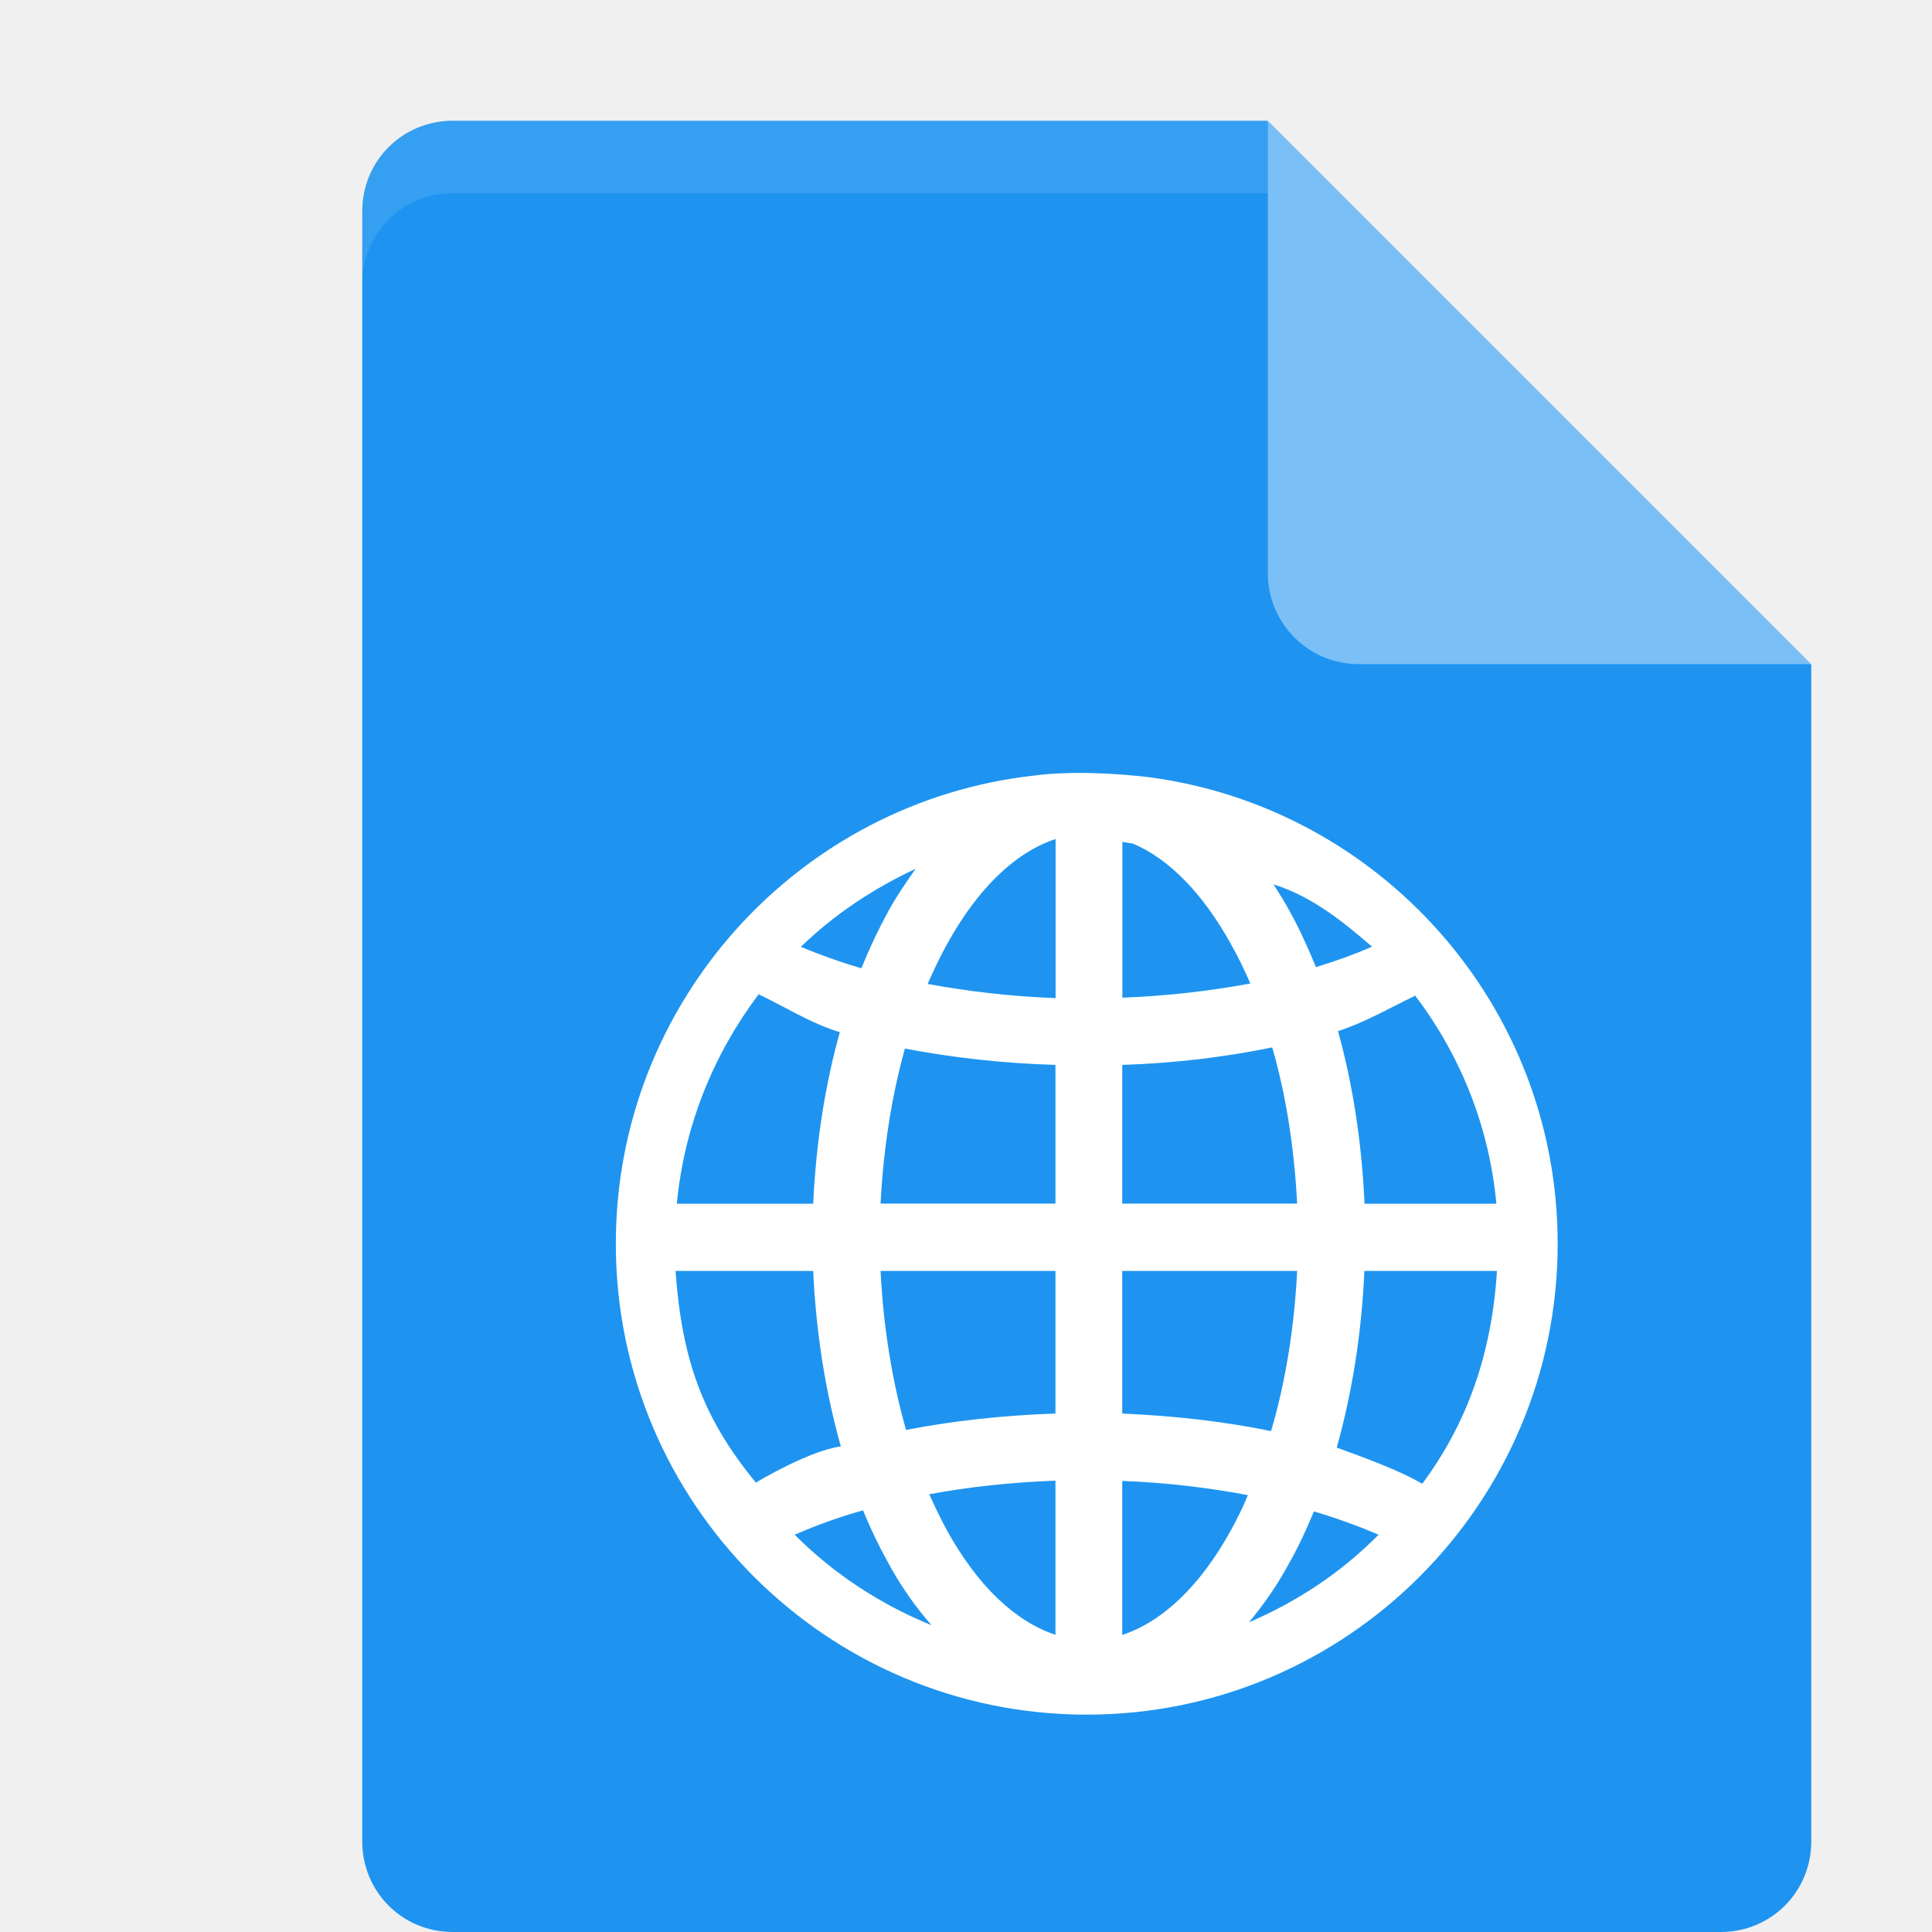
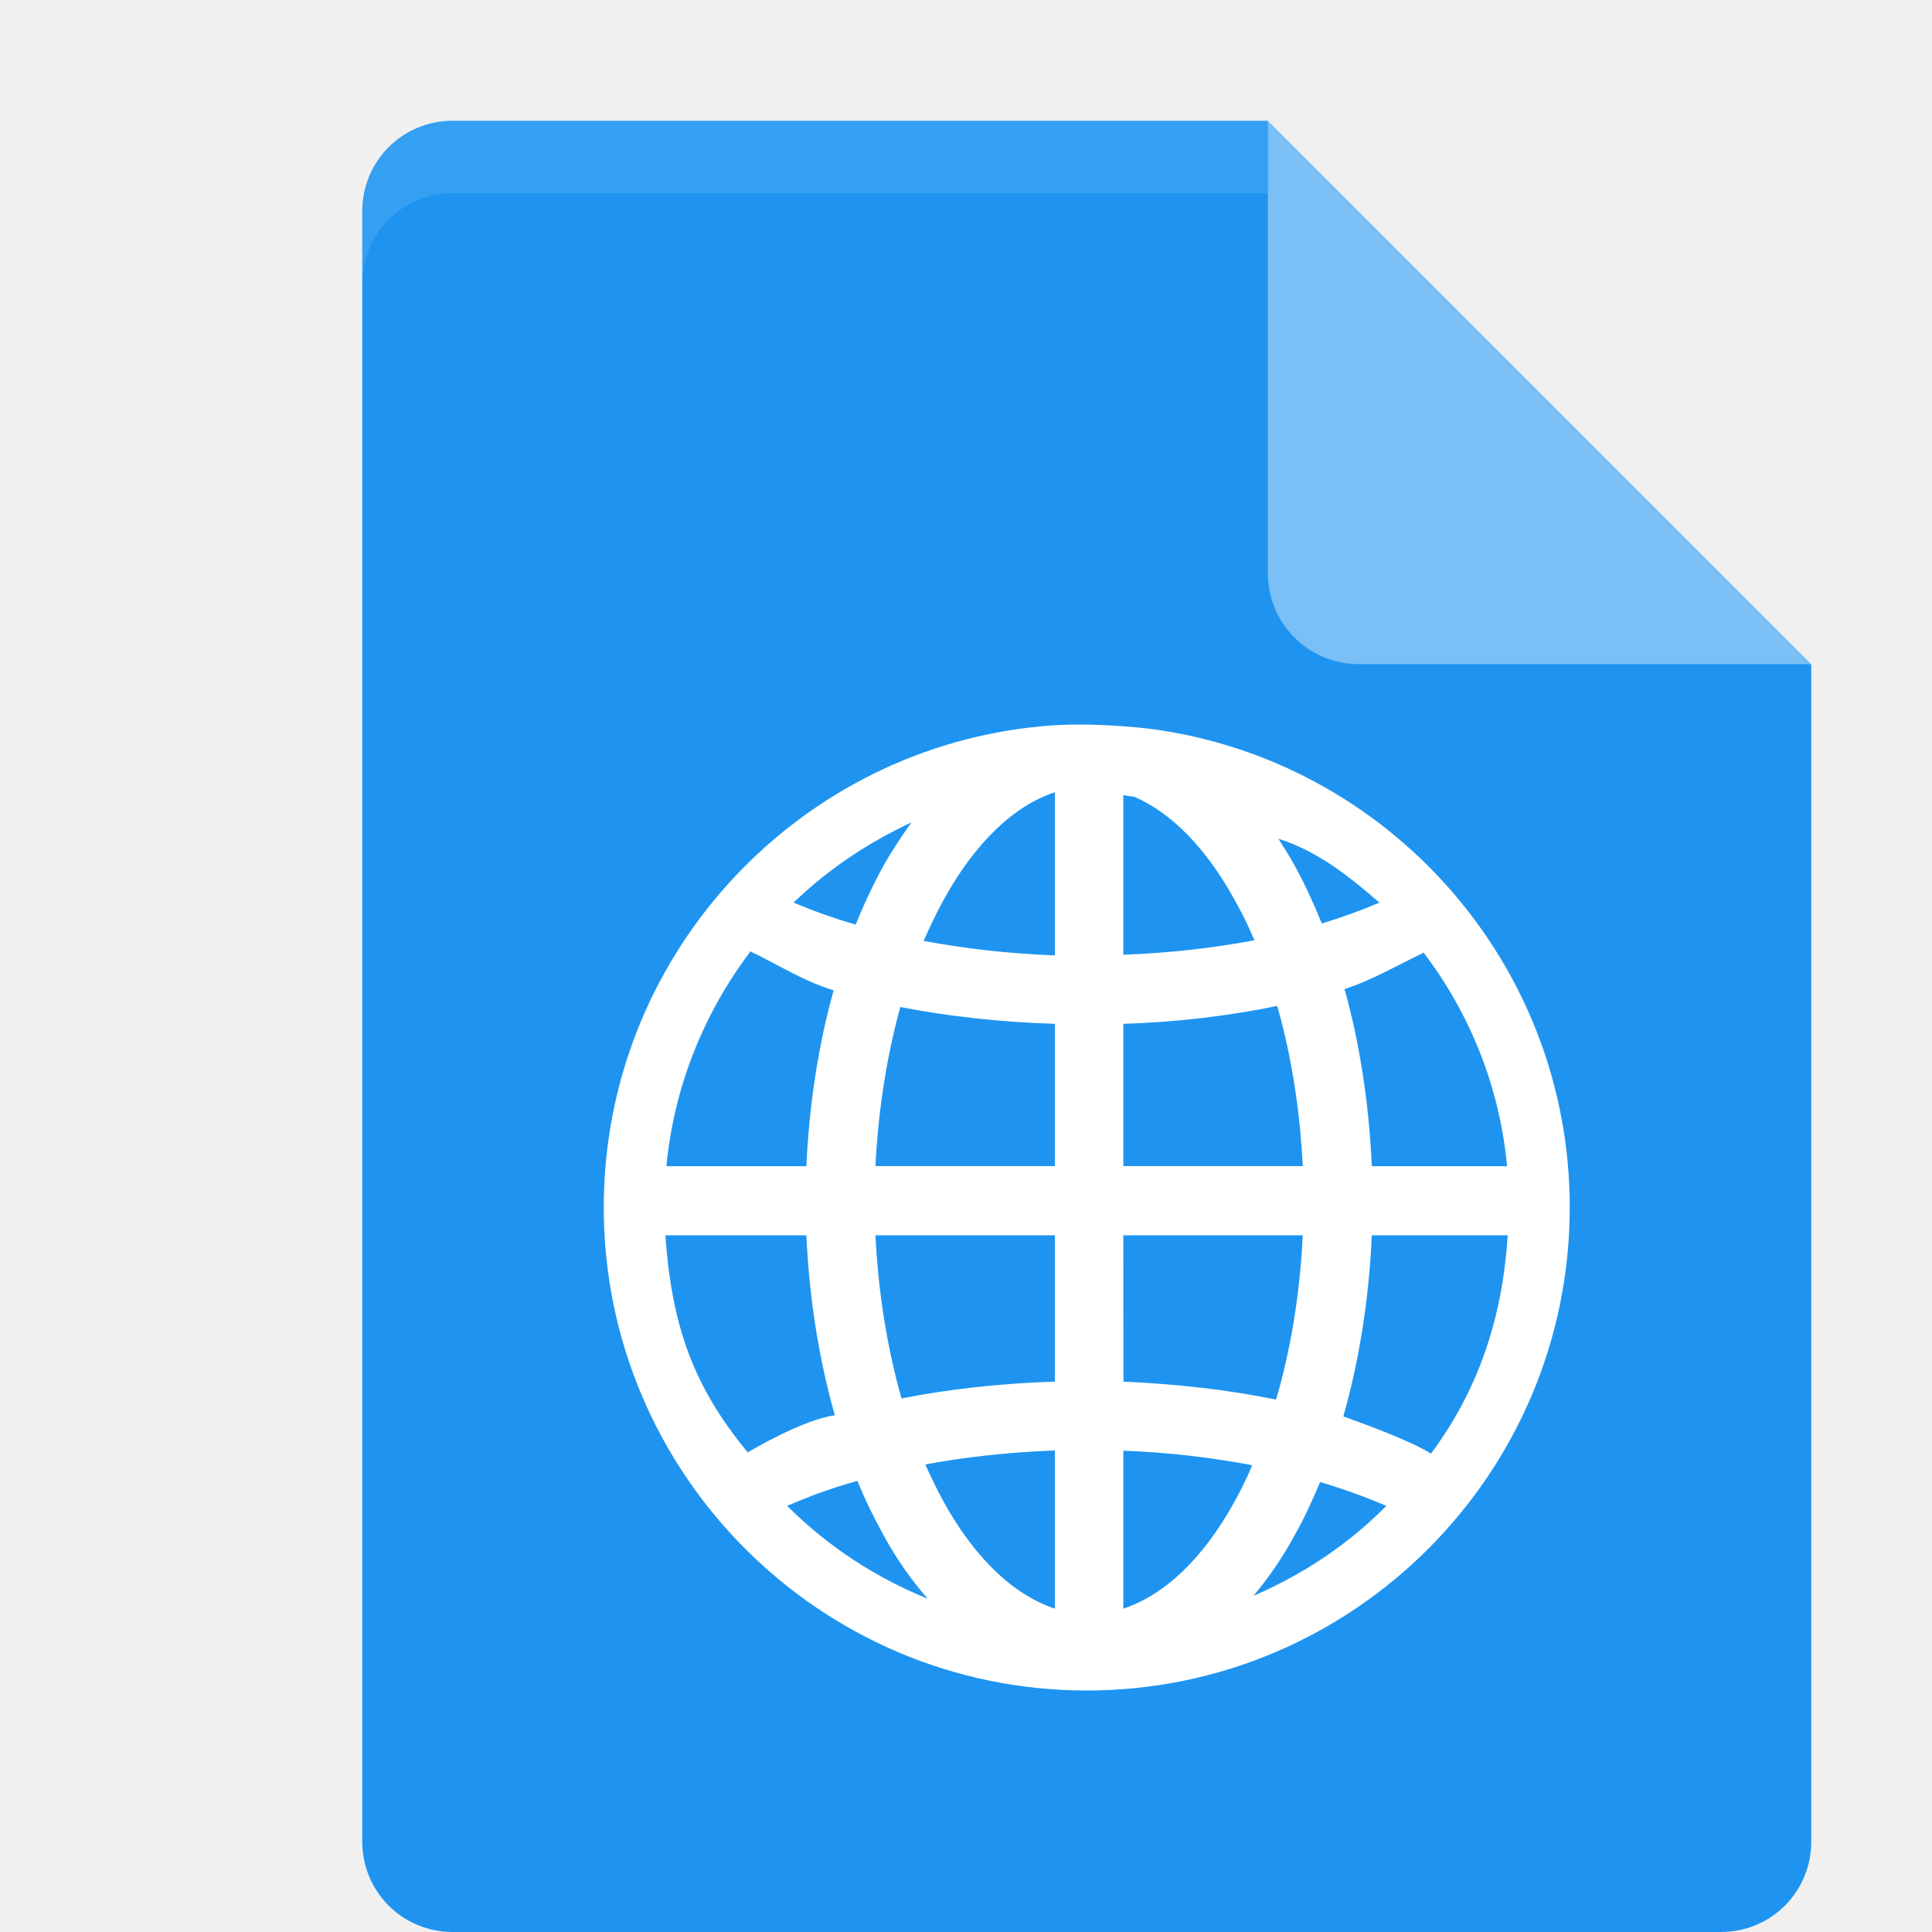
<svg xmlns="http://www.w3.org/2000/svg" id="svg2" height="16px" width="16px" version="1.1" viewBox="0 0 16 16">
-   <g id="surface1" transform="matrix(1.2 0 0 1.2 -.6 -1.1)">
-     <path id="path5" d="m3.625 1.75c-0.348 0-0.625 0.277-0.625 0.625v11.25c0 0.348 0.277 0.625 0.625 0.625h8.75c0.348 0 0.625-0.277 0.625-0.625v-8.125l-3.438-0.312-0.312-3.438z" fill="#1e94f0" />
-     <path id="path7" d="m7.637 6.269c-1.621 0.18-2.887 1.559-2.887 3.231 0 1.793 1.457 3.25 3.25 3.25s3.25-1.457 3.25-3.25c0-1.648-1.23-3.008-2.816-3.219 0 0-0.445-0.059-0.797-0.012zm0.148 0.438v1.098c-0.312-0.012-0.609-0.047-0.883-0.098 0.043-0.098 0.086-0.188 0.133-0.273 0.215-0.391 0.476-0.637 0.75-0.727zm0.461 0.02c0.027 0.004 0.051 0.008 0.074 0.012 0.246 0.105 0.48 0.34 0.676 0.695 0.047 0.082 0.09 0.172 0.133 0.27-0.273 0.051-0.57 0.086-0.883 0.098zm-1.426 0.184c-0.066 0.094-0.133 0.191-0.191 0.297-0.066 0.121-0.129 0.254-0.184 0.391-0.148-0.043-0.289-0.094-0.418-0.148 0.23-0.223 0.5-0.402 0.793-0.539zm2.469 0.109c0.273 0.086 0.484 0.262 0.68 0.43-0.117 0.051-0.246 0.098-0.387 0.141-0.055-0.133-0.113-0.262-0.18-0.383-0.035-0.066-0.074-0.125-0.113-0.188zm-3.555 0.762c0.004 0.02-0.008-0.023 0-0.004 0.168 0.078 0.363 0.203 0.562 0.262-0.102 0.363-0.164 0.762-0.184 1.184h-0.941c0.051-0.539 0.254-1.031 0.562-1.442zm4.531 0.004c0.309 0.406 0.512 0.898 0.562 1.438h-0.91c-0.019-0.426-0.082-0.828-0.183-1.191 0.184-0.059 0.371-0.168 0.528-0.242 0.008-0.016 0 0.012 0.008-0.004zm-0.985 0.359c0.094 0.324 0.152 0.691 0.172 1.078h-1.207v-0.957c0.367-0.012 0.715-0.055 1.035-0.121zm-2.535 0.008c0.324 0.062 0.672 0.102 1.039 0.113v0.957h-1.207c0.02-0.387 0.078-0.746 0.168-1.07zm-1.582 1.535h0.949c0.02 0.43 0.086 0.84 0.191 1.211-0.211 0.027-0.57 0.238-0.586 0.25-0.367-0.445-0.512-0.851-0.555-1.464zm1.414 0h1.207v0.984c-0.363 0.012-0.711 0.051-1.031 0.113-0.094-0.328-0.156-0.703-0.176-1.097zm1.668 0h1.207c-0.02 0.399-0.082 0.773-0.18 1.105-0.32-0.066-0.664-0.105-1.027-0.121zm1.672 0h0.914c-0.035 0.559-0.199 1.043-0.516 1.469-0.148-0.09-0.418-0.188-0.59-0.25 0.105-0.371 0.172-0.785 0.191-1.219zm-2.133 1.449v1.062c-0.274-0.091-0.535-0.333-0.75-0.723-0.043-0.079-0.082-0.161-0.121-0.247 0.273-0.051 0.562-0.082 0.871-0.094zm0.461 0c0.309 0.012 0.598 0.047 0.867 0.098-0.035 0.086-0.074 0.164-0.117 0.242-0.215 0.391-0.477 0.633-0.75 0.723zm-1.789 0.203c0.051 0.125 0.109 0.246 0.172 0.359 0.086 0.16 0.188 0.305 0.301 0.434-0.355-0.145-0.676-0.355-0.945-0.625 0.145-0.062 0.301-0.121 0.473-0.168zm3.113 0.008c0.16 0.047 0.309 0.102 0.445 0.16-0.254 0.258-0.559 0.461-0.895 0.605 0.105-0.125 0.199-0.262 0.281-0.414 0.062-0.109 0.117-0.23 0.168-0.352z" fill-rule="evenodd" fill="#fff" />
-     <path id="path9" d="m9.25 1.75v3.125c0 0.344 0.281 0.625 0.625 0.625h3.125z" fill="#7abff5" />
-     <path id="path11" d="m3.625 1.75c-0.348 0-0.625 0.277-0.625 0.625v0.5c0-0.348 0.277-0.625 0.625-0.625h5.625v-0.5z" fill-opacity=".102" fill="#fff" />
-   </g>
+   <defs id="defs11" />
+   <path style="fill:#1e94f0" d="M 3.75,1 C 3.333,1 3,1.333 3,1.75 l 0,13.5 C 3,15.667 3.333,16 3.75,16 l 10.5,0 C 14.668,16 15,15.668 15,15.25 L 15,5.5 10.875,5.125 10.5,1 Z" id="path5" />
+   <path style="fill:#ffffff;fill-rule:evenodd" d="M 8.553,6.022 C 6.558,6.244 5,7.941 5,9.999 5,12.206 6.793,14 9,14 c 2.207,0 4,-1.794 4,-4.001 0,-2.029 -1.514,-3.703 -3.466,-3.962 0,0 -0.548,-0.072 -0.981,-0.014 z m 0.183,0.539 0,1.351 C 8.351,7.898 7.986,7.855 7.649,7.792 7.702,7.672 7.755,7.561 7.813,7.455 8.077,6.975 8.399,6.672 8.736,6.561 Z m 0.567,0.024 c 0.034,0.005 0.063,0.01 0.091,0.014 0.303,0.13 0.591,0.418 0.832,0.856 0.058,0.101 0.111,0.212 0.163,0.332 C 10.053,7.85 9.688,7.893 9.303,7.907 Z M 7.548,6.811 C 7.466,6.926 7.385,7.047 7.313,7.176 7.231,7.326 7.154,7.489 7.087,7.657 6.904,7.605 6.731,7.542 6.572,7.475 6.856,7.201 7.187,6.979 7.548,6.811 Z m 3.039,0.135 c 0.336,0.106 0.596,0.322 0.837,0.529 C 11.279,7.537 11.12,7.595 10.947,7.648 10.88,7.484 10.808,7.326 10.726,7.176 10.683,7.095 10.635,7.023 10.587,6.946 Z M 6.212,7.883 c 0.005,0.024 -0.01,-0.029 0,-0.005 C 6.418,7.975 6.659,8.129 6.904,8.201 6.779,8.648 6.702,9.138 6.678,9.658 l -1.159,0 C 5.582,8.994 5.832,8.388 6.212,7.883 Z m 5.577,0.005 c 0.38,0.5 0.63,1.106 0.692,1.77 l -1.12,0 c -0.024,-0.524 -0.101,-1.019 -0.226,-1.467 0.226,-0.072 0.456,-0.207 0.649,-0.298 0.01,-0.019 0,0.014 0.01,-0.005 z m -1.212,0.442 c 0.115,0.399 0.188,0.851 0.212,1.327 l -1.486,0 0,-1.178 C 9.754,8.465 10.182,8.412 10.576,8.331 Z m -3.12,0.01 c 0.399,0.077 0.827,0.125 1.279,0.139 l 0,1.178 -1.486,0 C 7.274,9.182 7.346,8.739 7.456,8.34 Z m -1.947,1.89 1.168,0 c 0.024,0.529 0.106,1.034 0.236,1.491 -0.26,0.034 -0.702,0.293 -0.721,0.308 -0.452,-0.548 -0.63,-1.048 -0.683,-1.803 z m 1.74,0 1.486,0 0,1.212 C 8.288,11.456 7.86,11.504 7.466,11.581 7.351,11.177 7.274,10.716 7.25,10.23 Z m 2.053,0 1.486,0 c -0.024,0.491 -0.101,0.952 -0.221,1.361 -0.394,-0.081 -0.817,-0.129 -1.264,-0.149 z m 2.058,0 1.125,0 c -0.043,0.688 -0.245,1.284 -0.635,1.808 -0.183,-0.111 -0.514,-0.231 -0.726,-0.308 0.13,-0.457 0.212,-0.967 0.236,-1.5 z m -2.625,1.784 0,1.308 C 8.399,13.21 8.076,12.912 7.812,12.432 7.759,12.335 7.711,12.234 7.663,12.128 8,12.065 8.355,12.027 8.735,12.012 Z m 0.567,0 c 0.38,0.014 0.736,0.058 1.067,0.12 -0.043,0.106 -0.091,0.202 -0.144,0.298 -0.264,0.481 -0.587,0.779 -0.923,0.89 z m -2.202,0.25 c 0.062,0.154 0.135,0.303 0.212,0.442 0.106,0.197 0.231,0.375 0.37,0.534 C 7.245,13.062 6.851,12.803 6.519,12.471 6.697,12.394 6.889,12.322 7.101,12.264 Z m 3.832,0.01 c 0.197,0.058 0.38,0.125 0.548,0.197 -0.313,0.317 -0.687,0.567 -1.101,0.745 0.13,-0.154 0.245,-0.322 0.346,-0.51 0.077,-0.135 0.144,-0.284 0.207,-0.433 z" id="path7" />
+   <path style="fill:#7abff5" d="m 10.5,1 0,3.75 c 0,0.413 0.337,0.75 0.75,0.75 l 3.75,0 z" id="path9" />
+   <path style="fill:#ffffff;fill-opacity:0.102" d="M 3.75,1 C 3.333,1 3,1.333 3,1.75 l 0,0.6 C 3,1.933 3.333,1.6 3.75,1.6 l 6.75,0 0,-0.6 z" id="path11" />
</svg>
